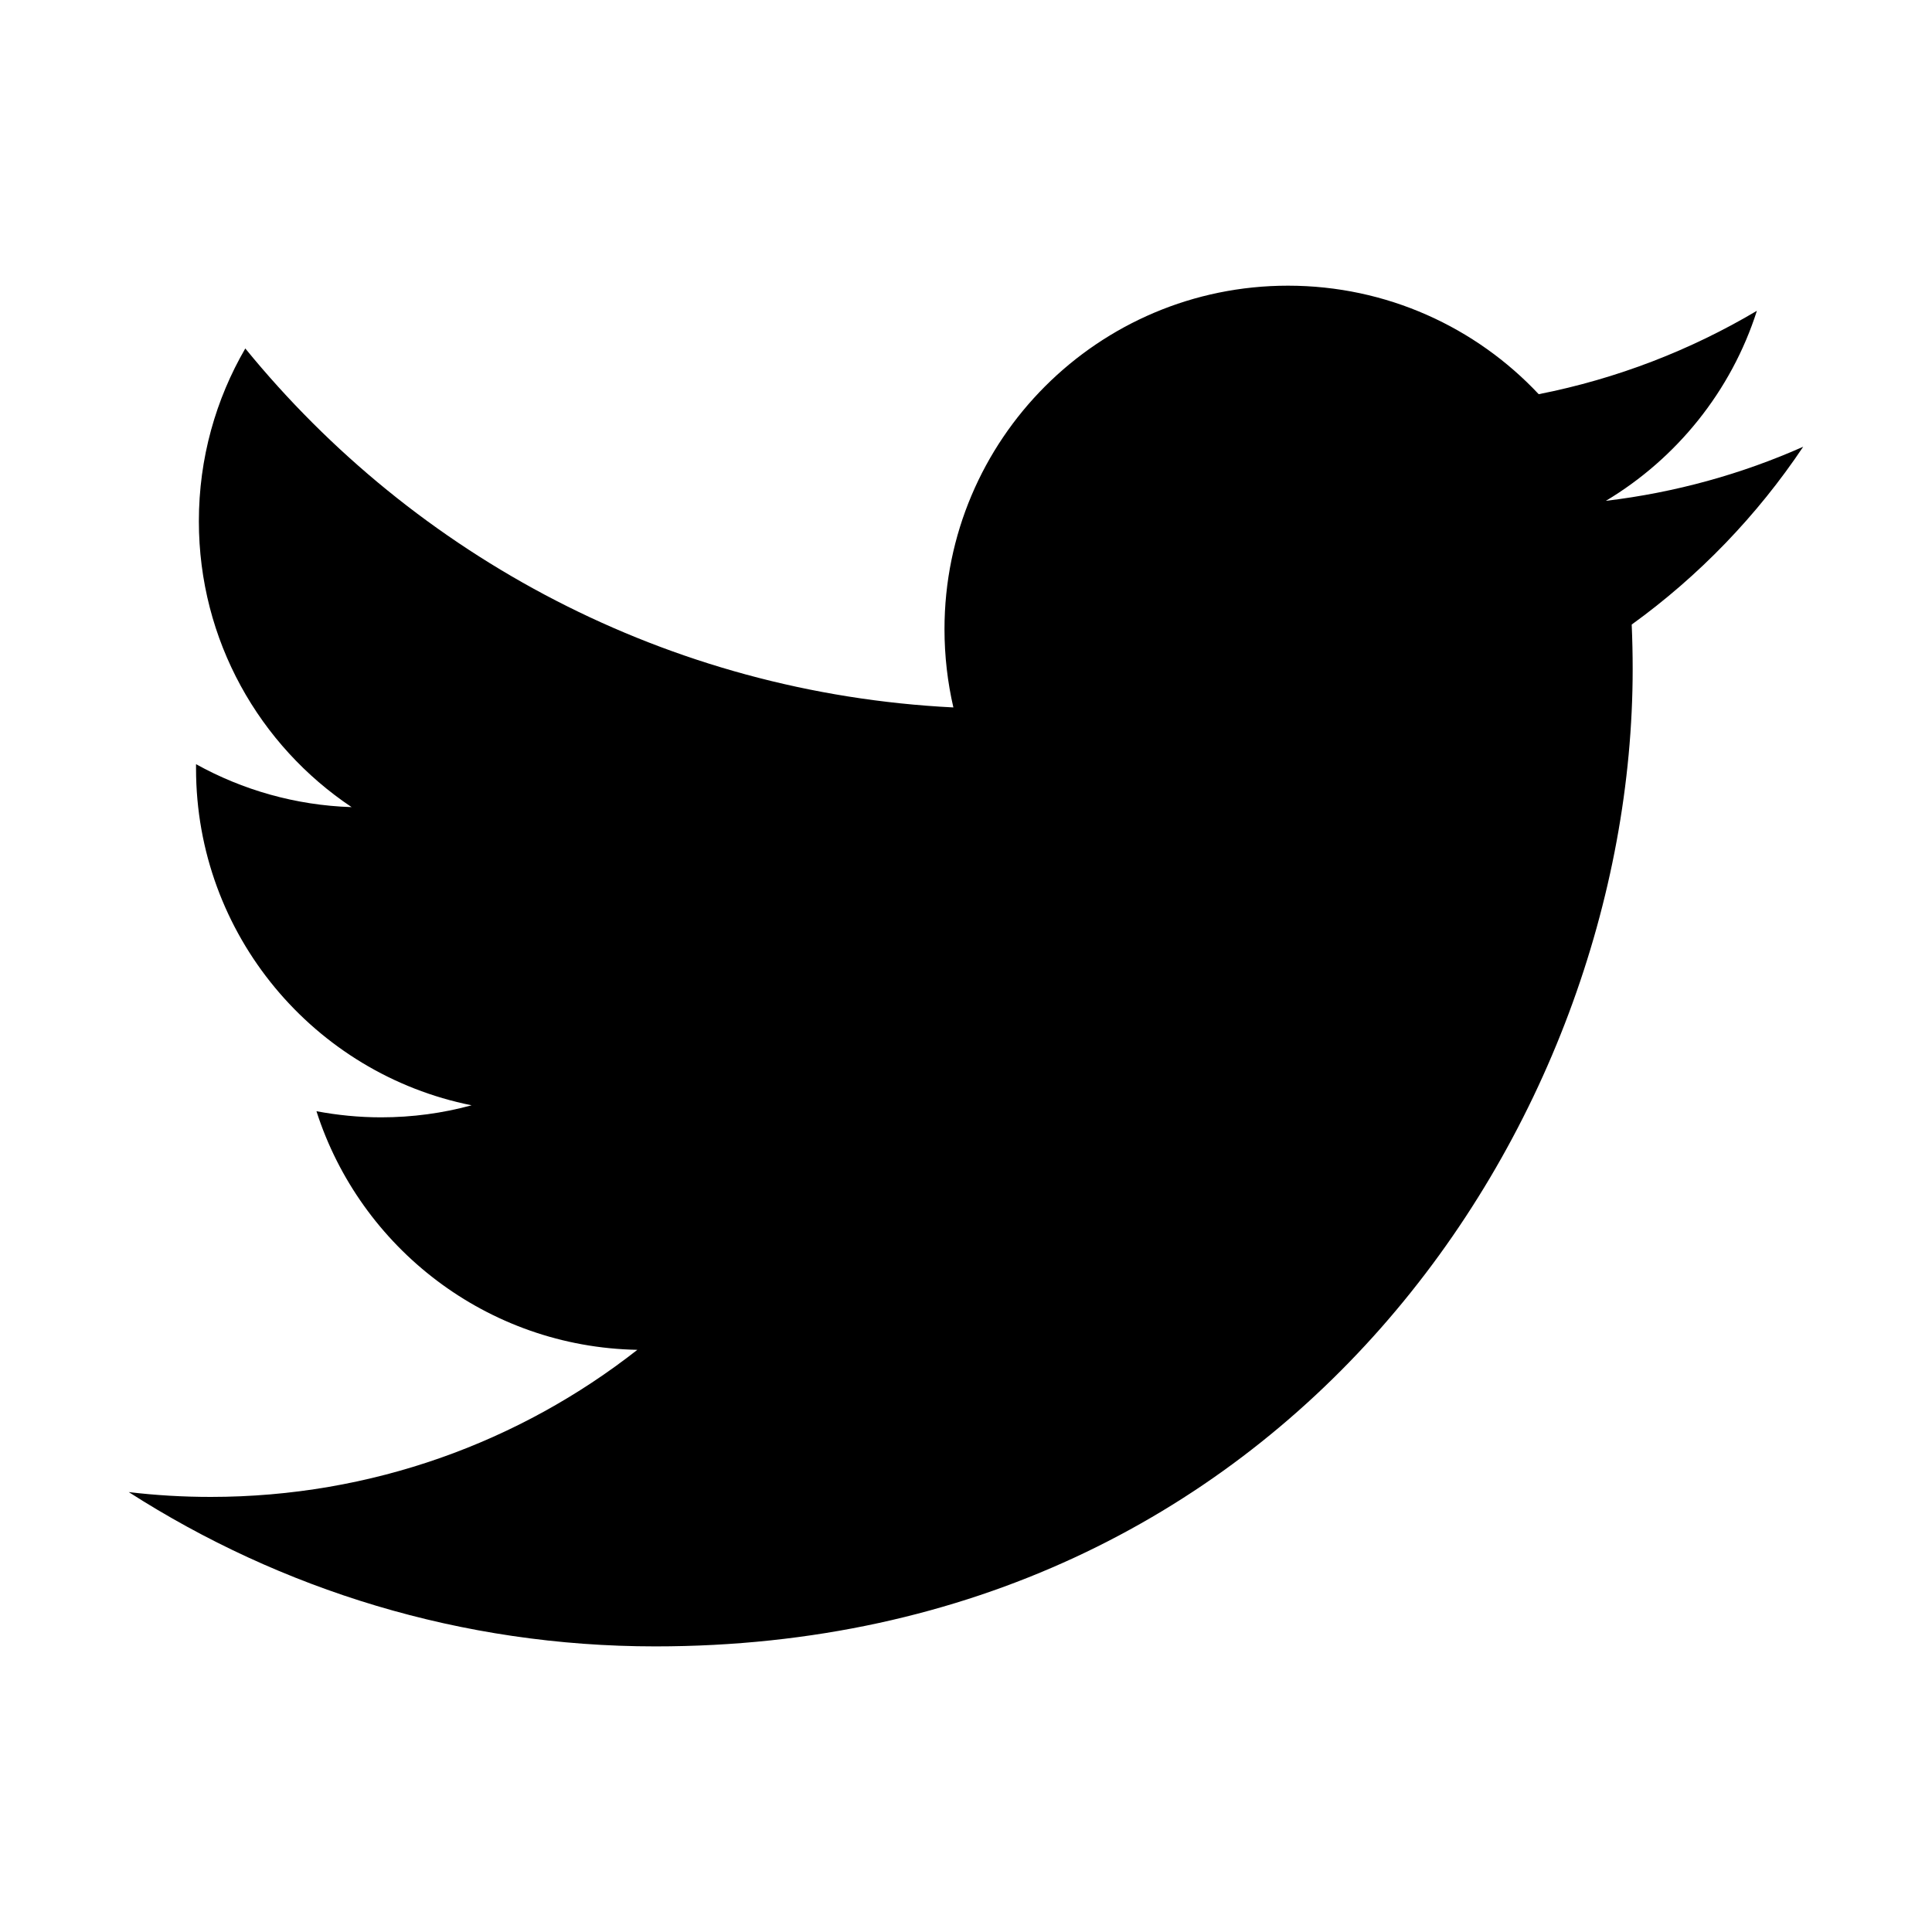
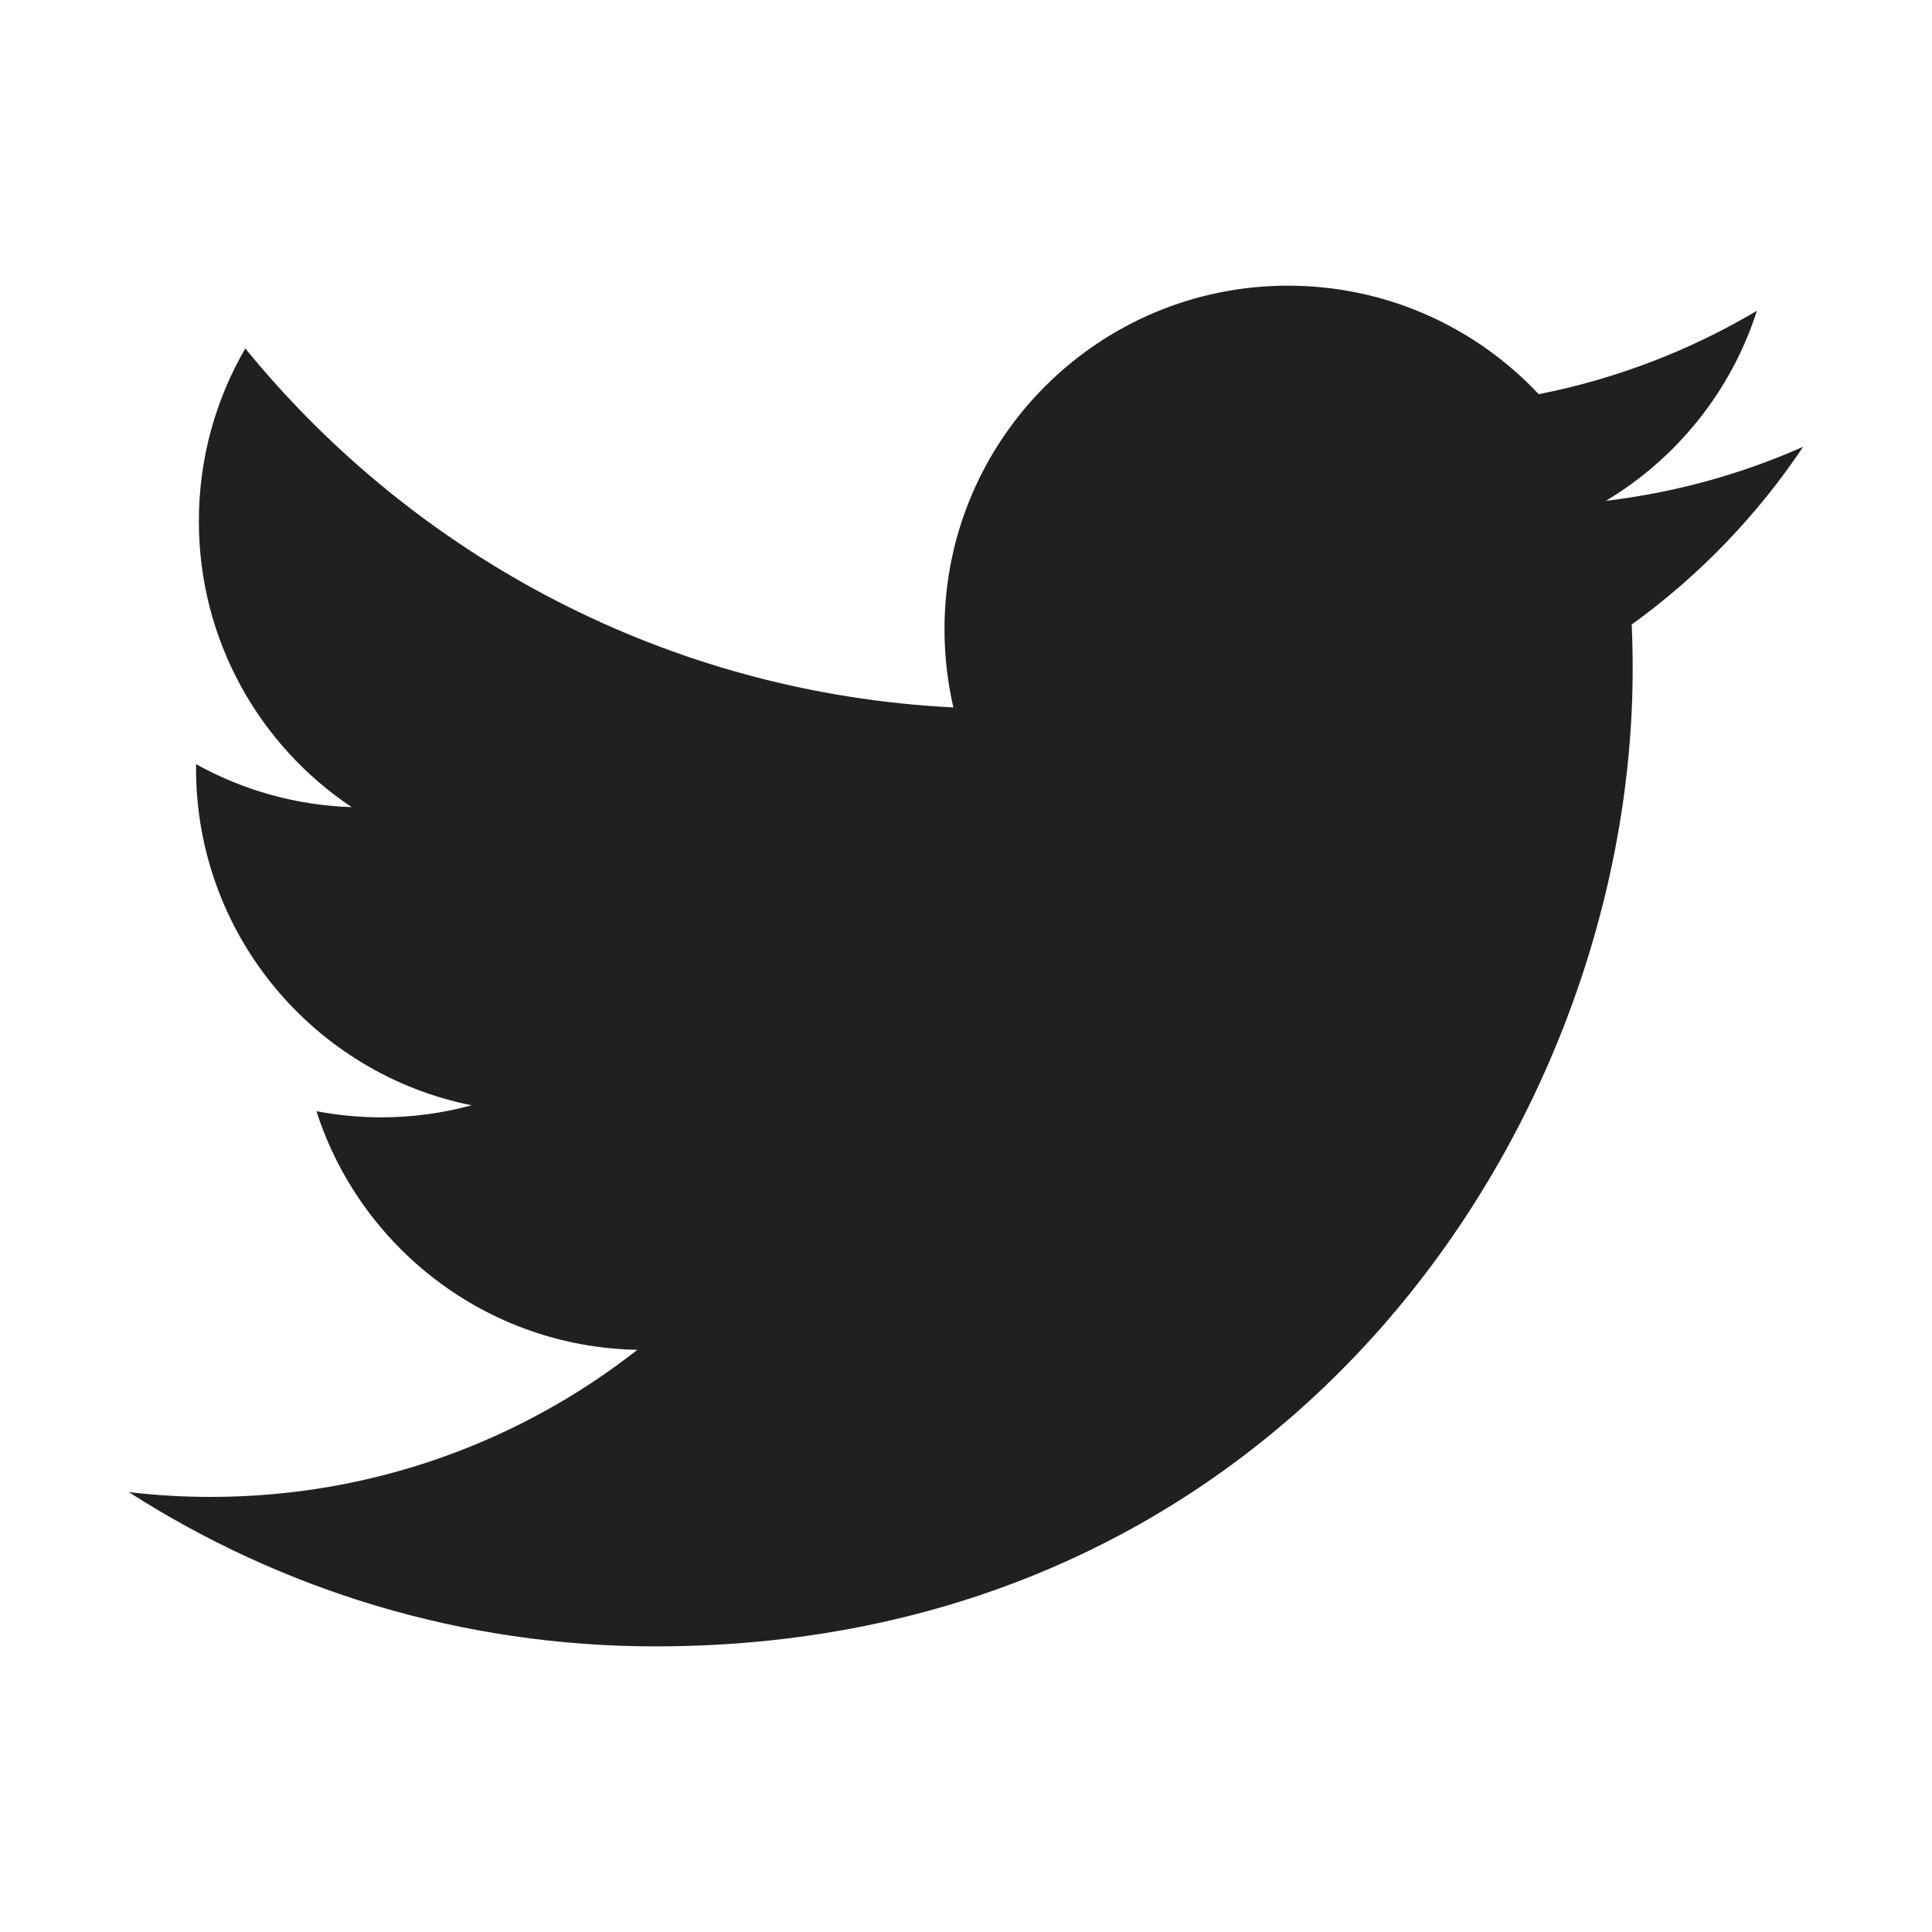
- <svg xmlns="http://www.w3.org/2000/svg" fill="#000000" viewBox="0 0 30 30" width="30px" height="30px">
+ <svg xmlns="http://www.w3.org/2000/svg" fill="#202020" viewBox="0 0 30 30" width="30px" height="30px">
  <path d="M28,6.937c-0.957,0.425-1.985,0.711-3.064,0.84c1.102-0.66,1.947-1.705,2.345-2.951c-1.03,0.611-2.172,1.055-3.388,1.295 c-0.973-1.037-2.359-1.685-3.893-1.685c-2.946,0-5.334,2.389-5.334,5.334c0,0.418,0.048,0.826,0.138,1.215 c-4.433-0.222-8.363-2.346-10.995-5.574C3.351,6.199,3.088,7.115,3.088,8.094c0,1.85,0.941,3.483,2.372,4.439 c-0.874-0.028-1.697-0.268-2.416-0.667c0,0.023,0,0.044,0,0.067c0,2.585,1.838,4.741,4.279,5.23 c-0.447,0.122-0.919,0.187-1.406,0.187c-0.343,0-0.678-0.034-1.003-0.095c0.679,2.119,2.649,3.662,4.983,3.705 c-1.825,1.431-4.125,2.284-6.625,2.284c-0.43,0-0.855-0.025-1.273-0.075c2.361,1.513,5.164,2.396,8.177,2.396 c9.812,0,15.176-8.128,15.176-15.177c0-0.231-0.005-0.461-0.015-0.69C26.38,8.945,27.285,8.006,28,6.937z" />
</svg>
